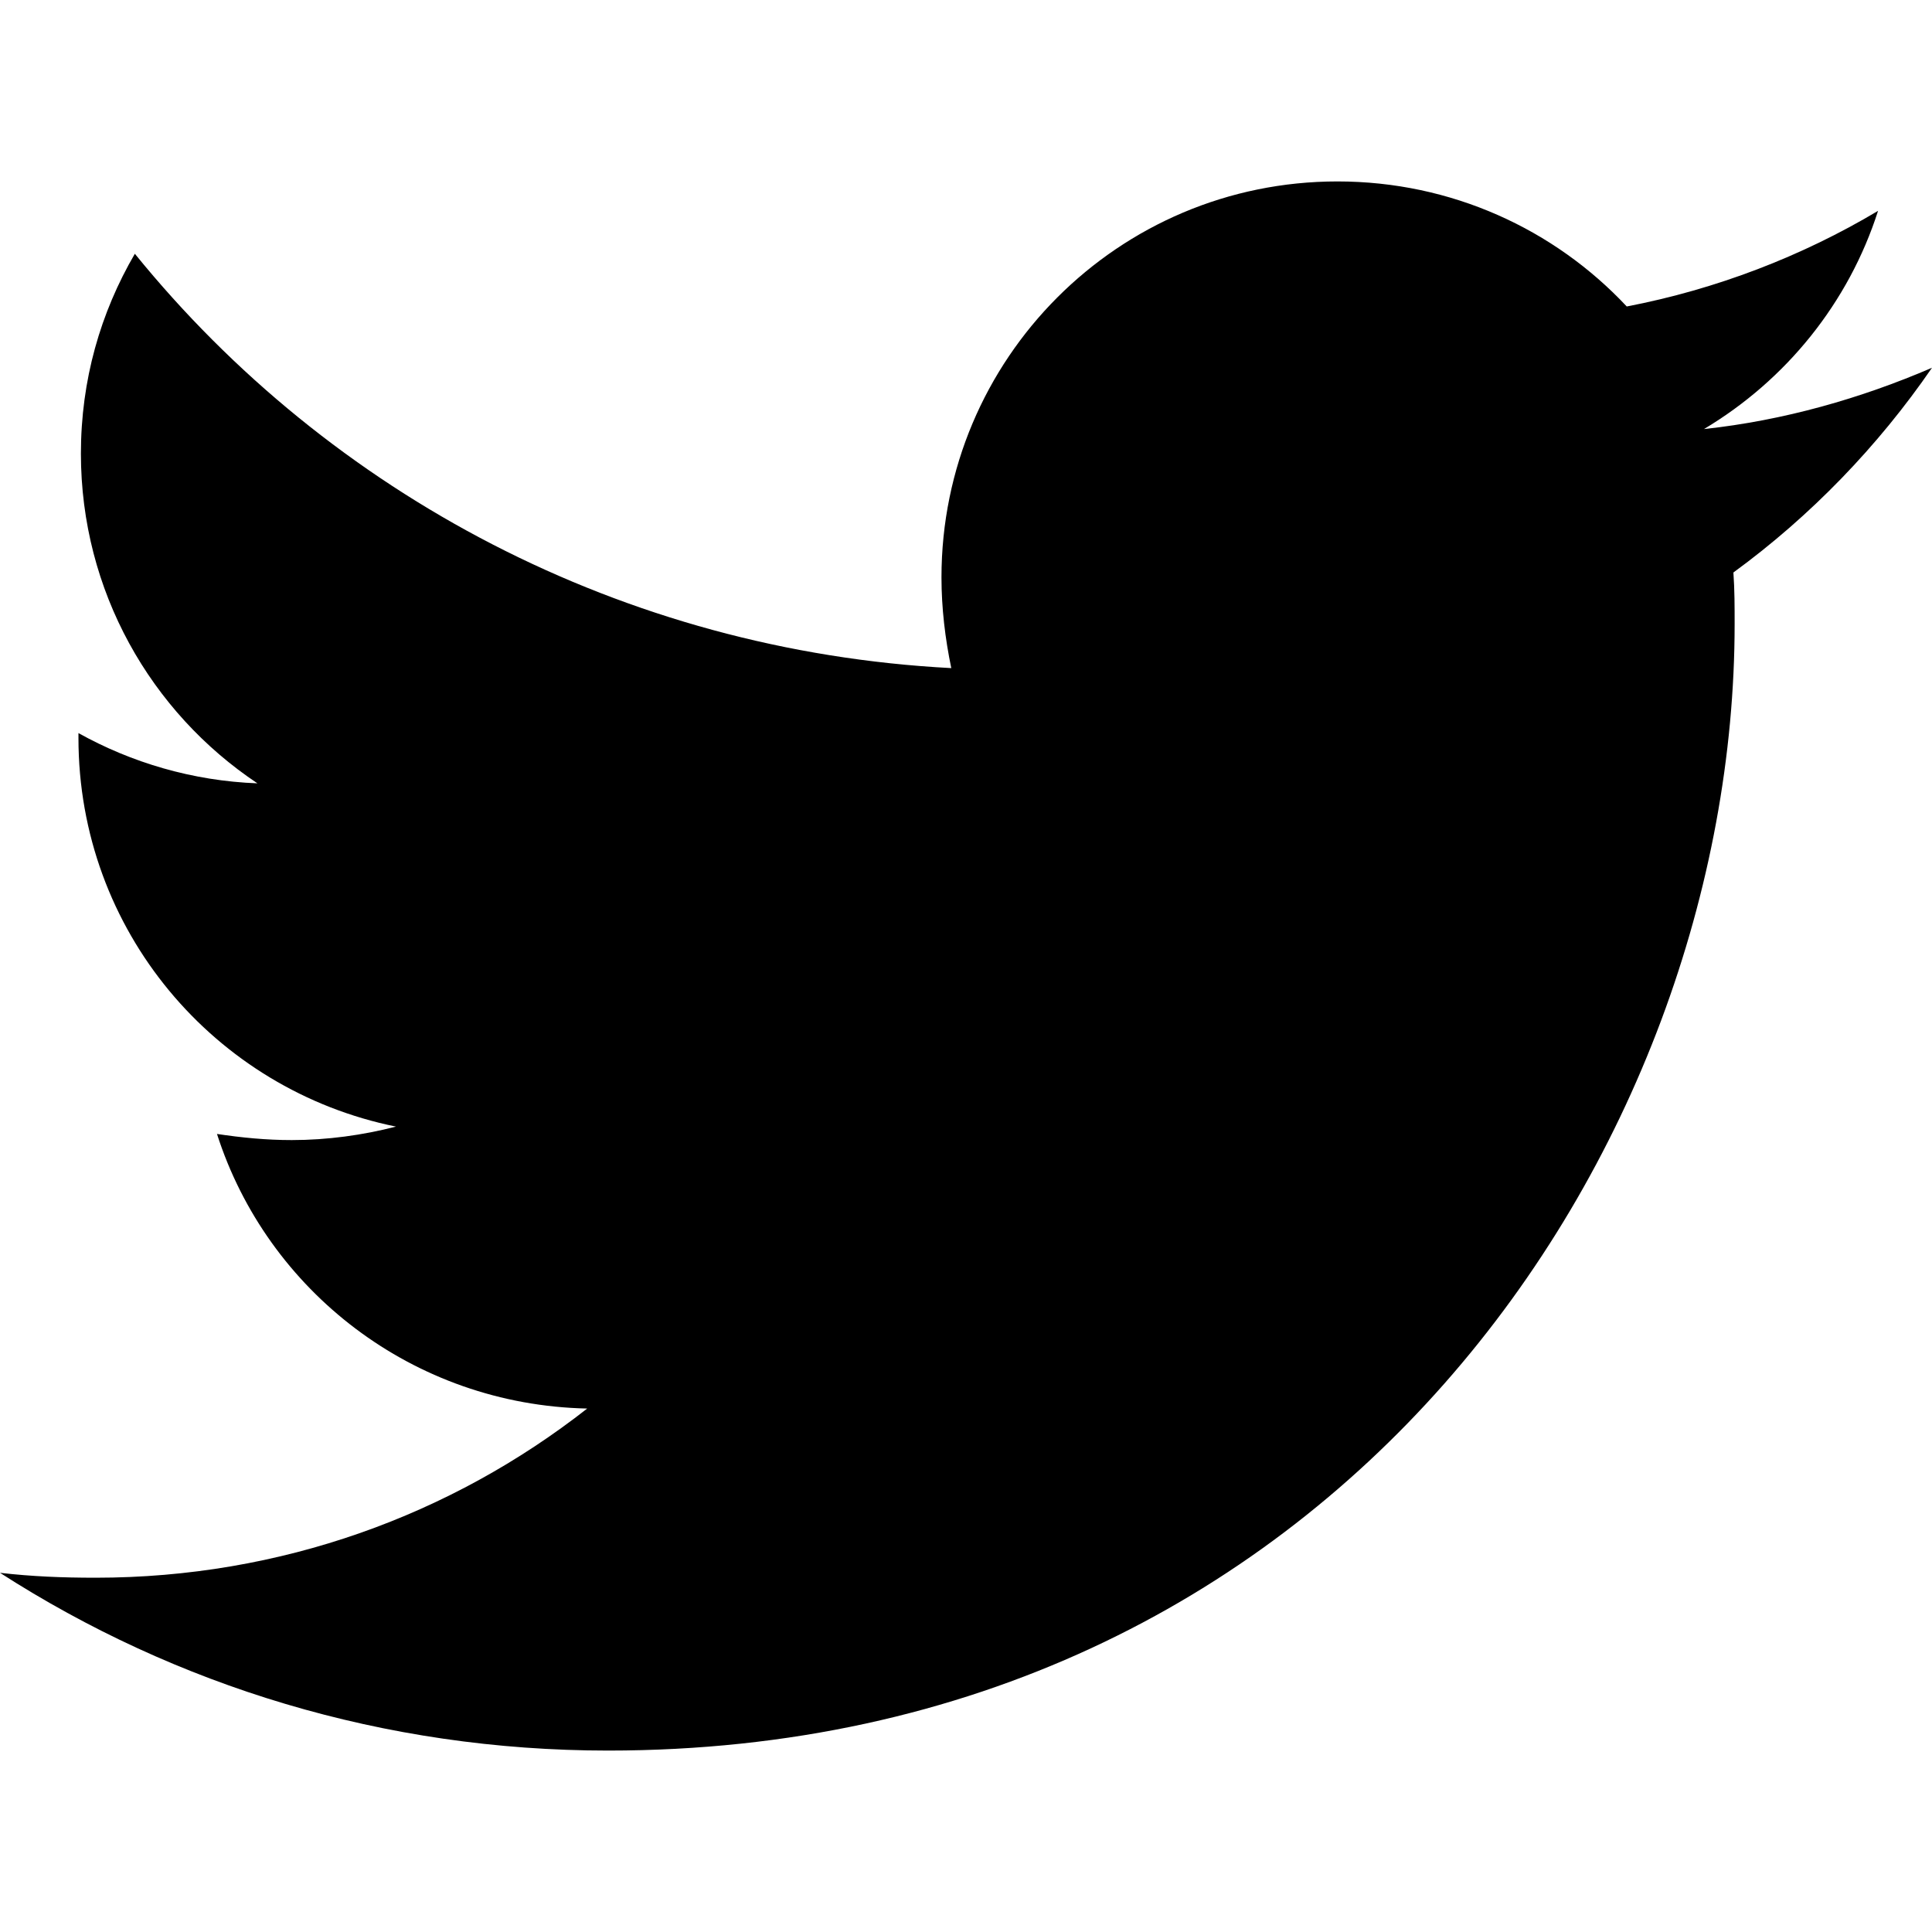
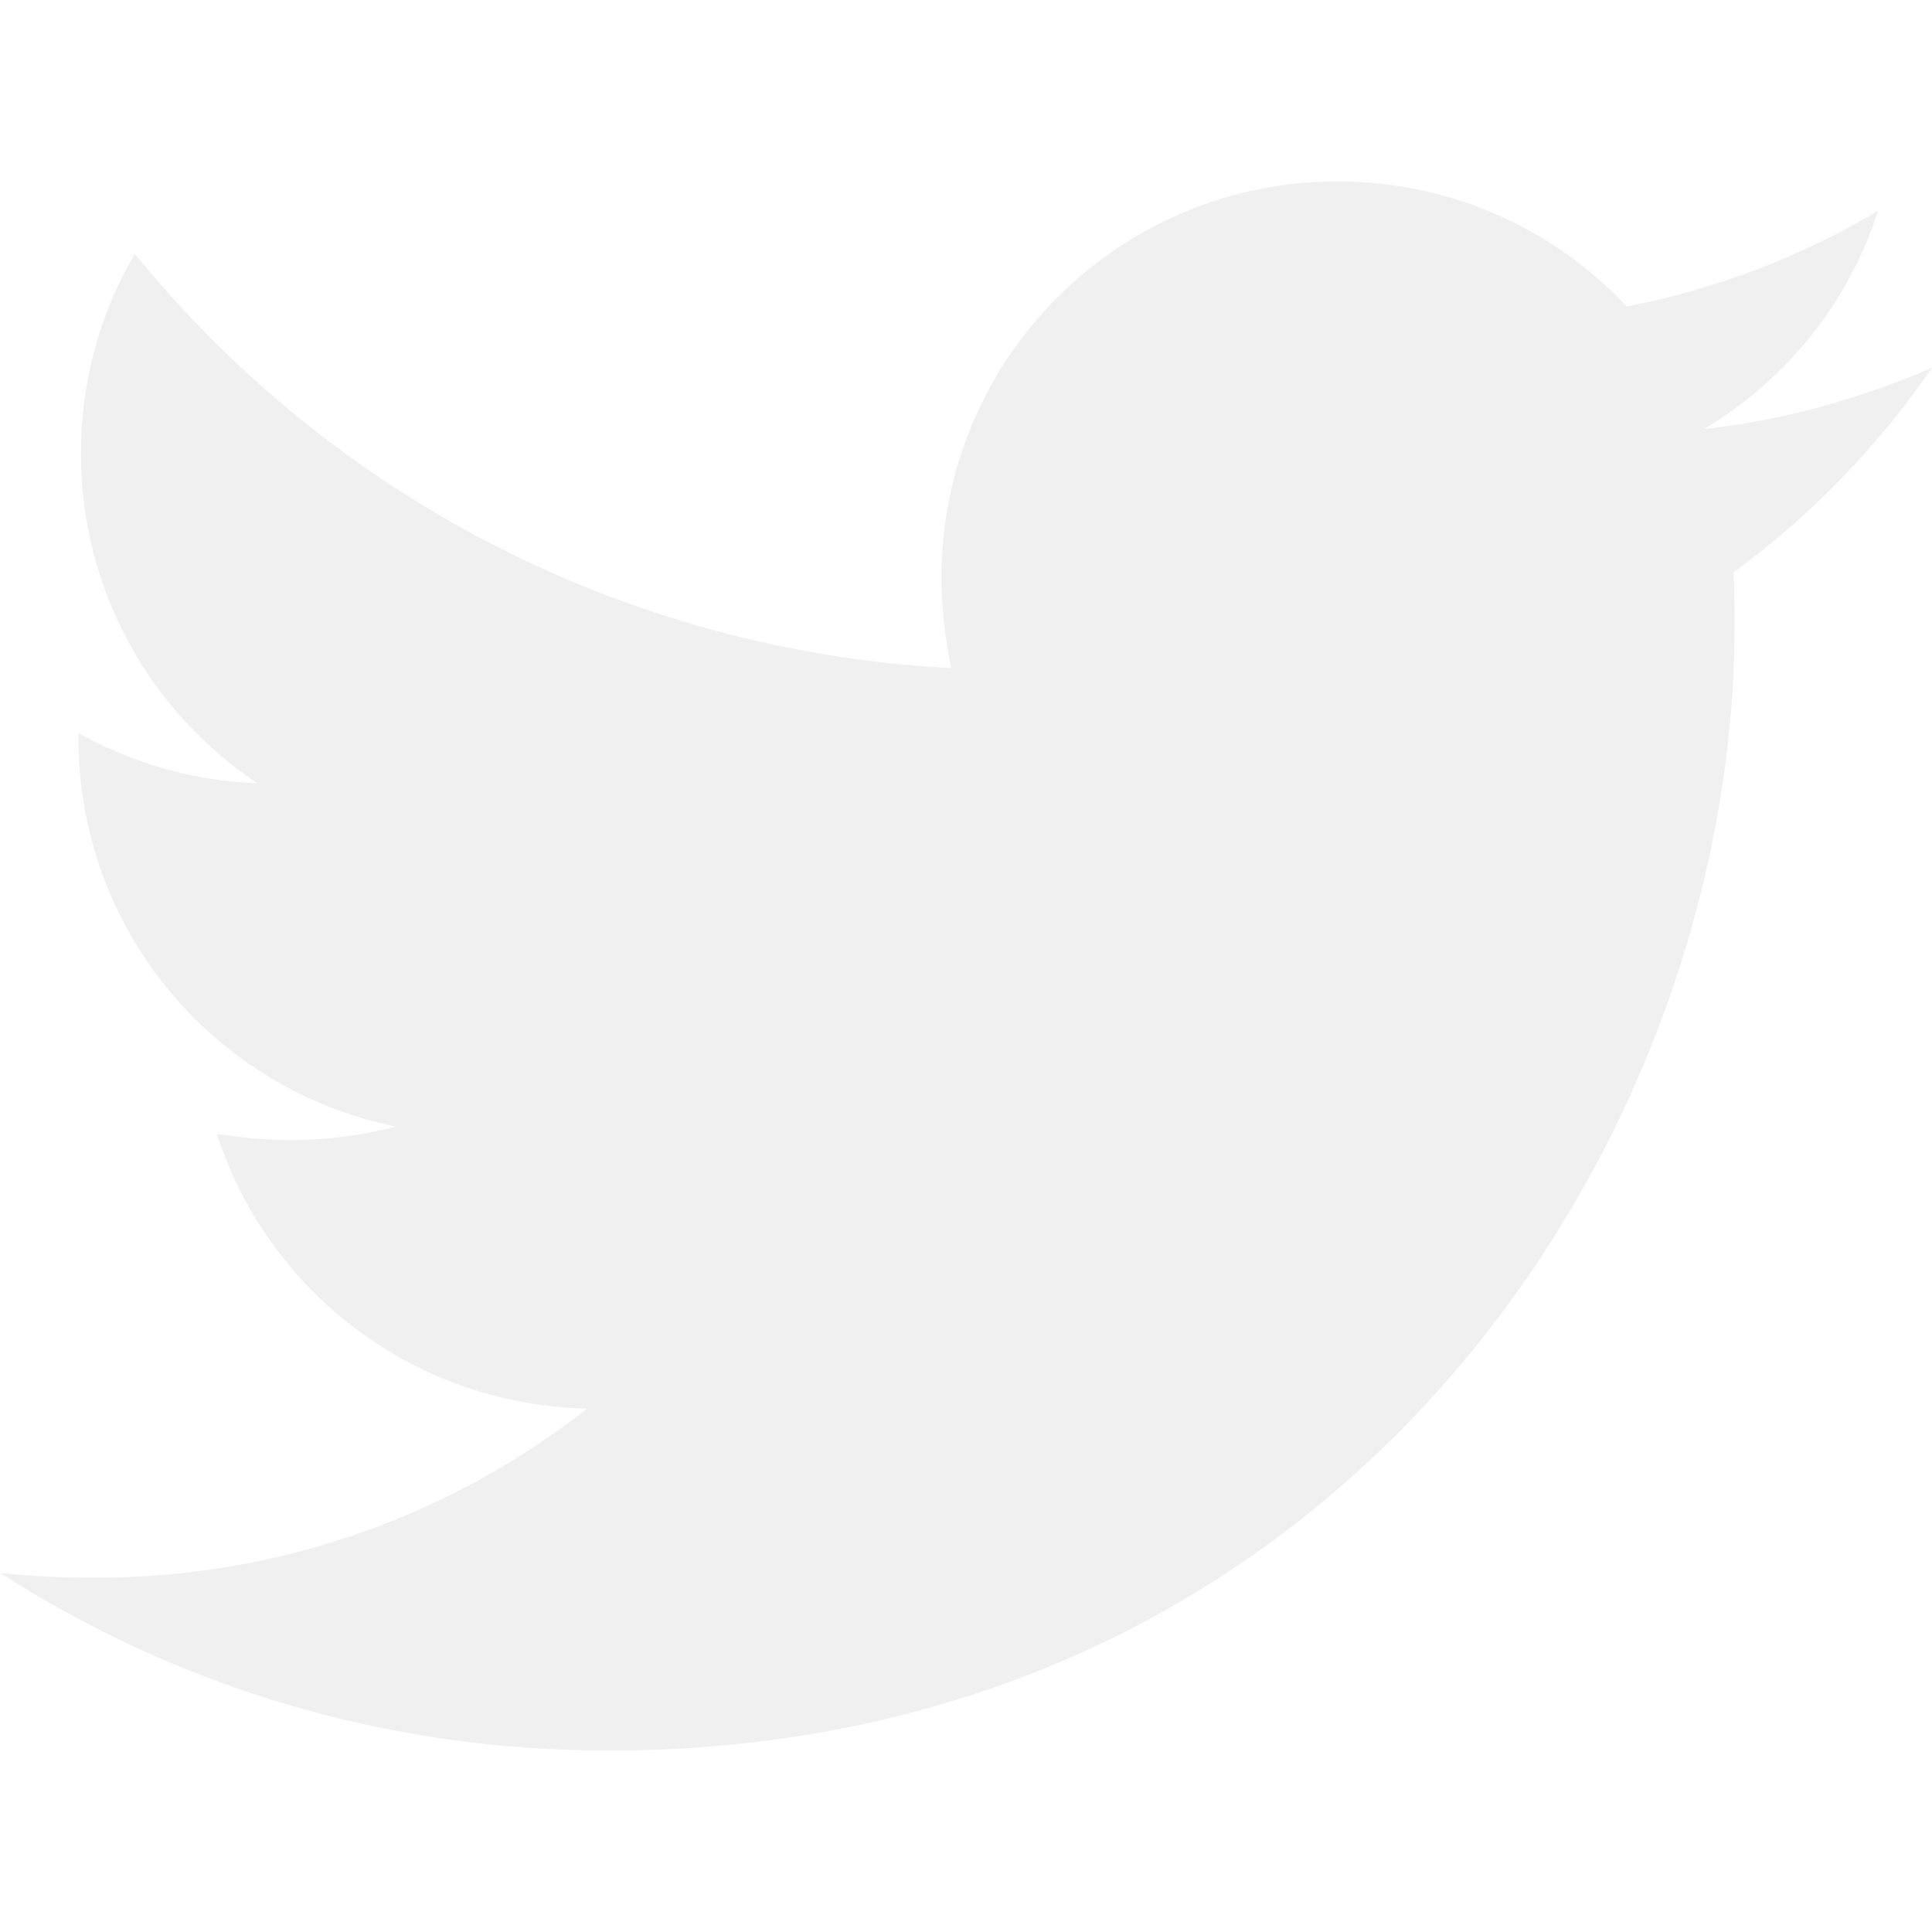
<svg xmlns="http://www.w3.org/2000/svg" aria-hidden="true" focusable="false" data-prefix="fab" data-icon="twitter" class="svg-inline--fa fa-twitter fa-w-16" role="img" viewBox="0 0 512 512">
-   <path fill="currentColor" d="M459.37 151.716c.325 4.548.325 9.097.325 13.645 0 138.72-105.583 298.558-298.558 298.558-59.452 0-114.68-17.219-161.137-47.106 8.447.974 16.568 1.299 25.34 1.299 49.055 0 94.213-16.568 130.274-44.832-46.132-.975-84.792-31.188-98.112-72.772 6.498.974 12.995 1.624 19.818 1.624 9.421 0 18.843-1.3 27.614-3.573-48.081-9.747-84.143-51.98-84.143-102.985v-1.299c13.969 7.797 30.214 12.67 47.431 13.319-28.264-18.843-46.781-51.005-46.781-87.391 0-19.492 5.197-37.36 14.294-52.954 51.655 63.675 129.3 105.258 216.365 109.807-1.624-7.797-2.599-15.918-2.599-24.04 0-57.828 46.782-104.934 104.934-104.934 30.213 0 57.502 12.67 76.67 33.137 23.715-4.548 46.456-13.32 66.599-25.34-7.798 24.366-24.366 44.833-46.132 57.827 21.117-2.273 41.584-8.122 60.426-16.243-14.292 20.791-32.161 39.308-52.628 54.253z" />
+   <path fill="#f0f0f0" d="M459.37 151.716c.325 4.548.325 9.097.325 13.645 0 138.72-105.583 298.558-298.558 298.558-59.452 0-114.68-17.219-161.137-47.106 8.447.974 16.568 1.299 25.34 1.299 49.055 0 94.213-16.568 130.274-44.832-46.132-.975-84.792-31.188-98.112-72.772 6.498.974 12.995 1.624 19.818 1.624 9.421 0 18.843-1.3 27.614-3.573-48.081-9.747-84.143-51.98-84.143-102.985v-1.299c13.969 7.797 30.214 12.67 47.431 13.319-28.264-18.843-46.781-51.005-46.781-87.391 0-19.492 5.197-37.36 14.294-52.954 51.655 63.675 129.3 105.258 216.365 109.807-1.624-7.797-2.599-15.918-2.599-24.04 0-57.828 46.782-104.934 104.934-104.934 30.213 0 57.502 12.67 76.67 33.137 23.715-4.548 46.456-13.32 66.599-25.34-7.798 24.366-24.366 44.833-46.132 57.827 21.117-2.273 41.584-8.122 60.426-16.243-14.292 20.791-32.161 39.308-52.628 54.253z" />
</svg>
